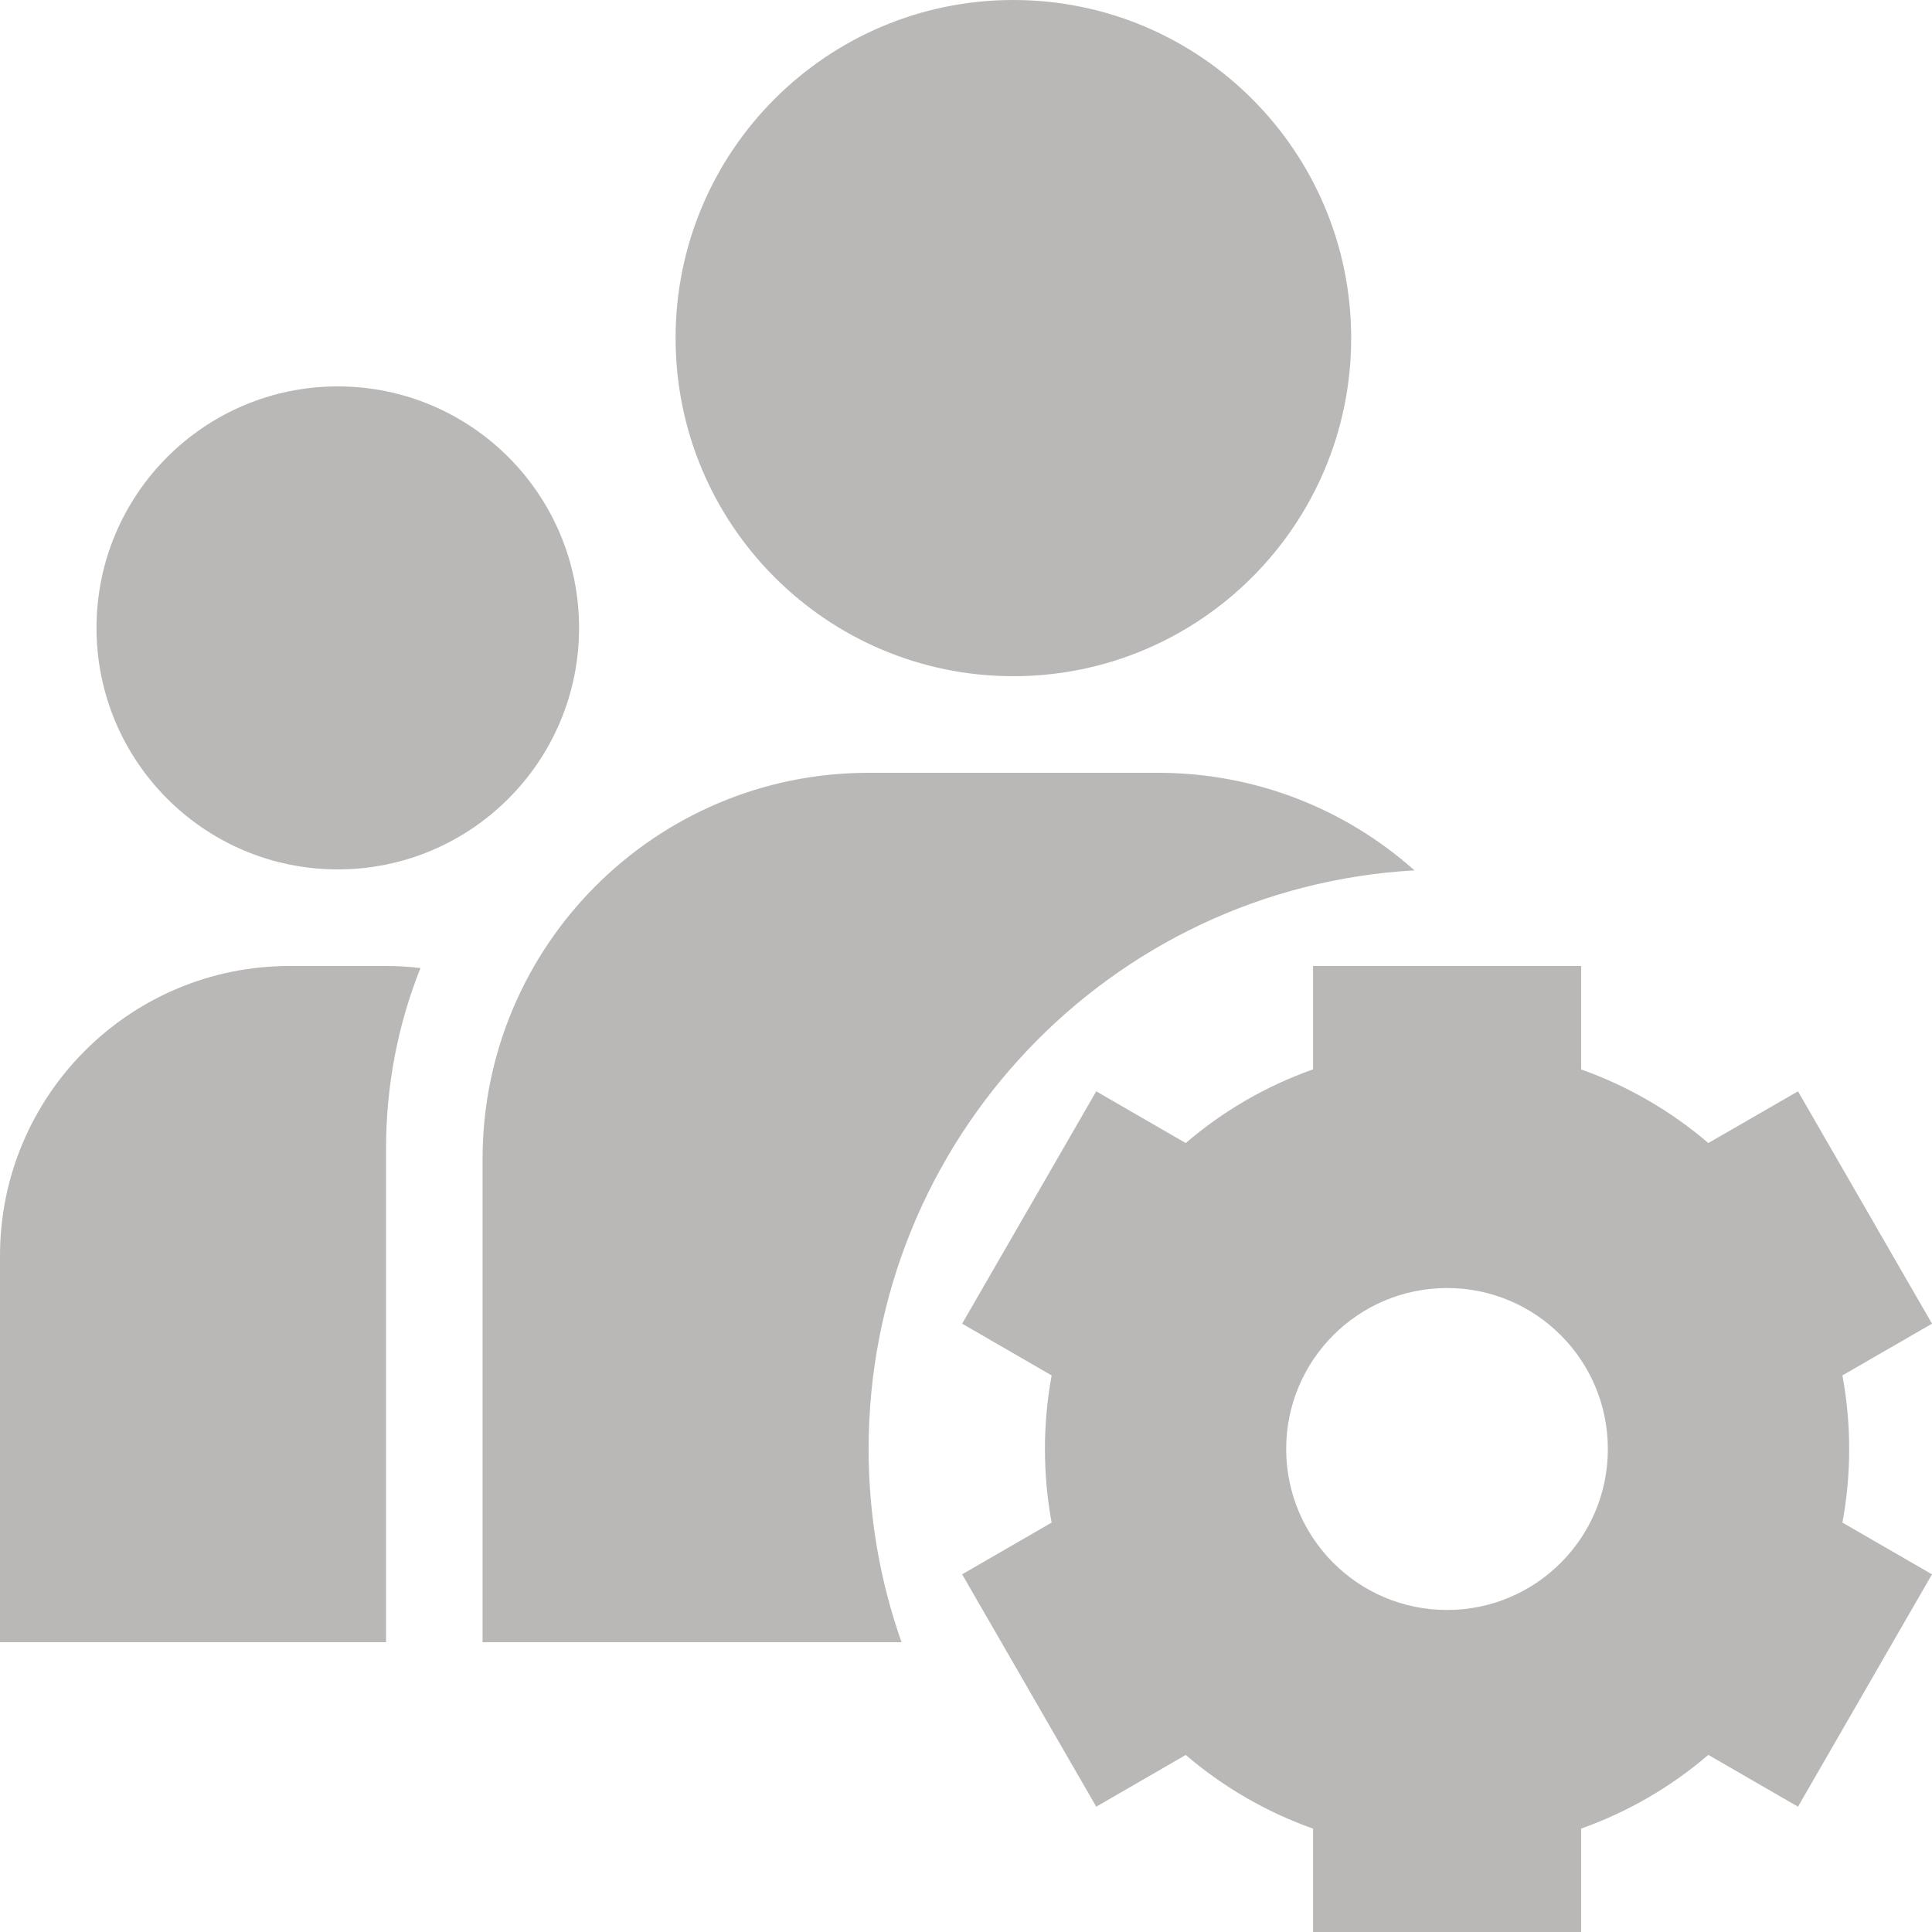
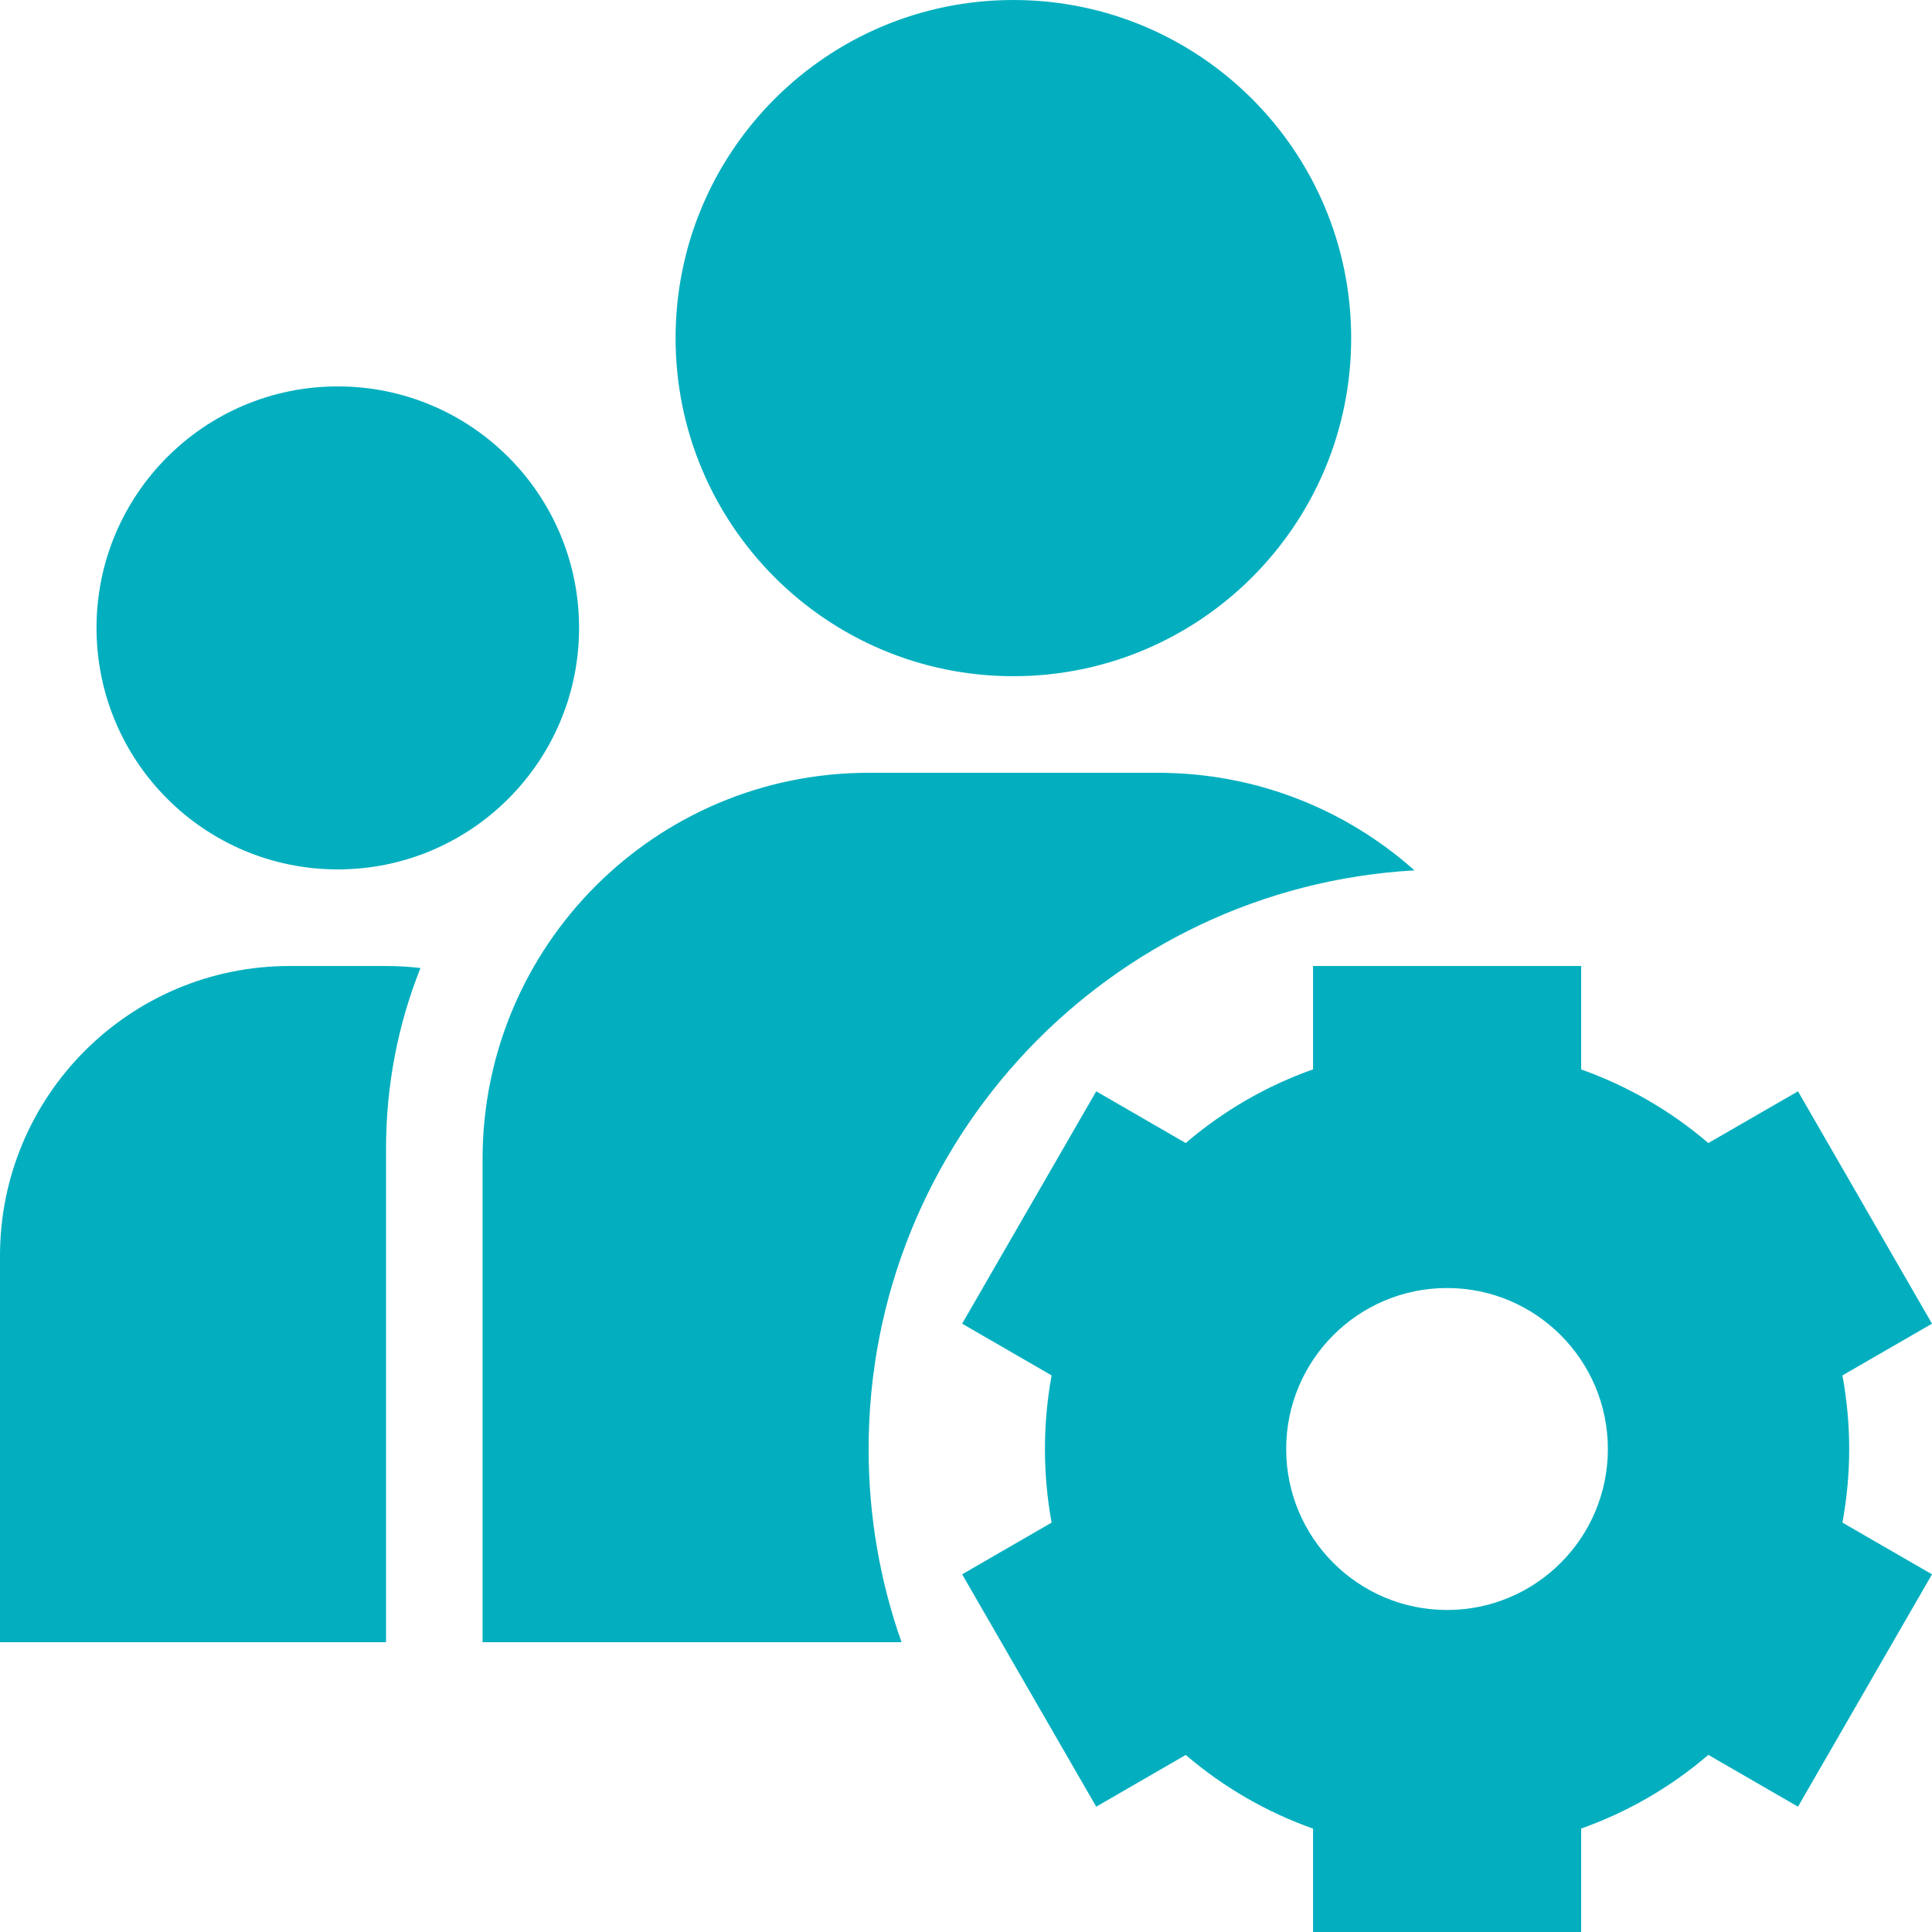
<svg xmlns="http://www.w3.org/2000/svg" width="22" height="22" viewBox="0 0 22 22" fill="none">
-   <path fill-rule="evenodd" clip-rule="evenodd" d="M15.386 3.85C15.386 5.976 13.663 7.7 11.539 7.7C9.415 7.7 7.693 5.976 7.693 3.85C7.693 1.724 9.415 0 11.539 0C13.663 0 15.386 1.724 15.386 3.85ZM6.594 7.15C6.594 8.669 5.364 9.9 3.846 9.9C2.329 9.9 1.099 8.669 1.099 7.15C1.099 5.631 2.329 4.4 3.846 4.4C5.364 4.4 6.594 5.631 6.594 7.15ZM0 14.3C0 12.477 1.476 11 3.297 11H4.396C4.529 11 4.66 11.008 4.788 11.023C4.535 11.656 4.396 12.35 4.396 13.078V18.7H5.14855e-05L0 14.3ZM14.952 11H18.005V12.178C18.535 12.366 19.026 12.65 19.453 13.016L20.474 12.427L22 15.073L20.98 15.662C21.031 15.938 21.057 16.219 21.057 16.5C21.057 16.781 21.031 17.061 20.98 17.338L22 17.927L20.474 20.573L19.453 19.983C19.026 20.35 18.535 20.634 18.005 20.822V22H14.952V20.823C14.421 20.635 13.93 20.35 13.502 19.984L12.483 20.573L10.956 17.927L11.975 17.338C11.924 17.062 11.899 16.781 11.899 16.5C11.899 16.214 11.925 15.934 11.975 15.662L10.956 15.073L12.483 12.427L13.502 13.016C13.93 12.649 14.421 12.365 14.952 12.177V11ZM18.309 16.5C18.309 17.513 17.489 18.333 16.478 18.333C15.466 18.333 14.646 17.513 14.646 16.5C14.646 15.488 15.466 14.667 16.478 14.667C17.489 14.667 18.309 15.488 18.309 16.5ZM5.495 13.2C5.495 10.77 7.463 8.8 9.891 8.8H13.187C14.308 8.8 15.331 9.22 16.107 9.911C12.641 10.106 9.891 12.982 9.891 16.5C9.891 17.271 10.023 18.012 10.266 18.7H5.495V13.2Z" fill="#BAB7B7" />
+   <path fill-rule="evenodd" clip-rule="evenodd" d="M15.386 3.85C15.386 5.976 13.663 7.7 11.539 7.7C9.415 7.7 7.693 5.976 7.693 3.85C7.693 1.724 9.415 0 11.539 0C13.663 0 15.386 1.724 15.386 3.85ZM6.594 7.15C6.594 8.669 5.364 9.9 3.846 9.9C2.329 9.9 1.099 8.669 1.099 7.15C1.099 5.631 2.329 4.4 3.846 4.4C5.364 4.4 6.594 5.631 6.594 7.15ZM0 14.3C0 12.477 1.476 11 3.297 11H4.396C4.529 11 4.66 11.008 4.788 11.023C4.535 11.656 4.396 12.35 4.396 13.078V18.7H5.14855e-05L0 14.3ZM14.952 11H18.005V12.178C18.535 12.366 19.026 12.65 19.453 13.016L20.474 12.427L22 15.073L20.98 15.662C21.031 15.938 21.057 16.219 21.057 16.5C21.057 16.781 21.031 17.061 20.98 17.338L22 17.927L20.474 20.573L19.453 19.983C19.026 20.35 18.535 20.634 18.005 20.822V22H14.952V20.823C14.421 20.635 13.93 20.35 13.502 19.984L12.483 20.573L10.956 17.927L11.975 17.338C11.924 17.062 11.899 16.781 11.899 16.5C11.899 16.214 11.925 15.934 11.975 15.662L10.956 15.073L12.483 12.427L13.502 13.016C13.93 12.649 14.421 12.365 14.952 12.177V11ZM18.309 16.5C18.309 17.513 17.489 18.333 16.478 18.333C15.466 18.333 14.646 17.513 14.646 16.5C14.646 15.488 15.466 14.667 16.478 14.667C17.489 14.667 18.309 15.488 18.309 16.5ZM5.495 13.2C5.495 10.77 7.463 8.8 9.891 8.8H13.187C14.308 8.8 15.331 9.22 16.107 9.911C12.641 10.106 9.891 12.982 9.891 16.5C9.891 17.271 10.023 18.012 10.266 18.7H5.495V13.2Z" fill="#03AFBF" />
</svg>
